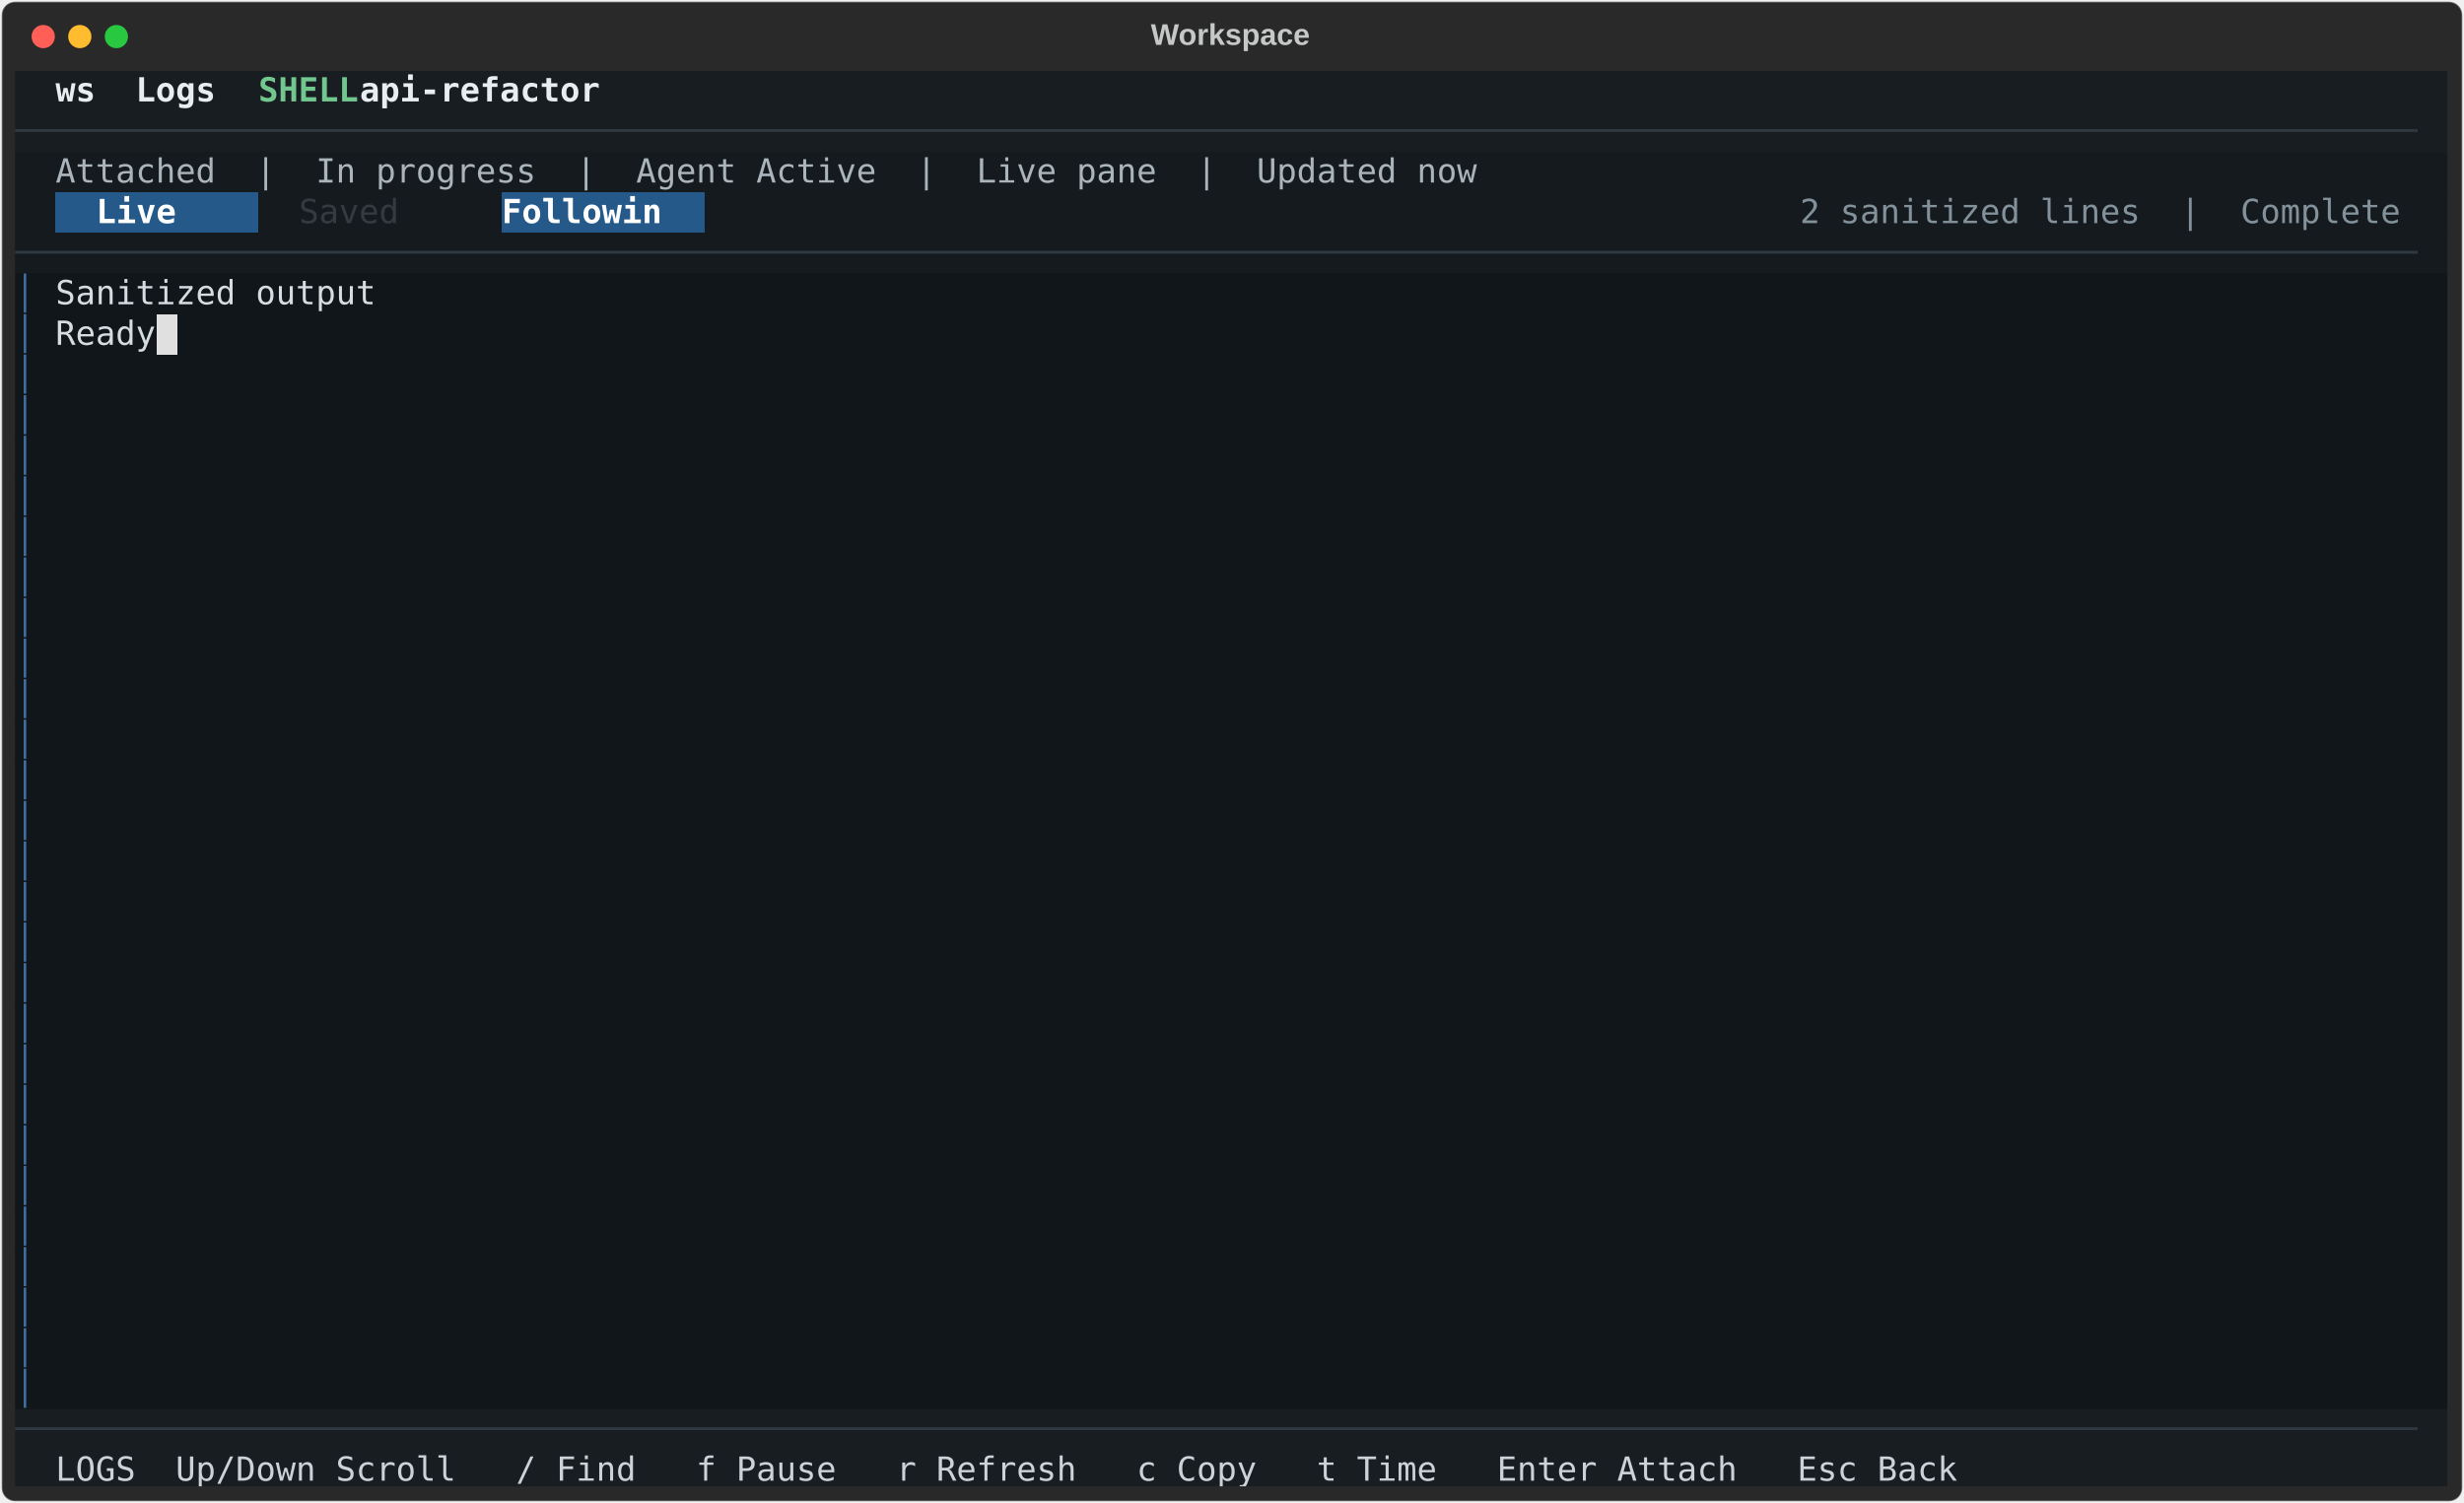
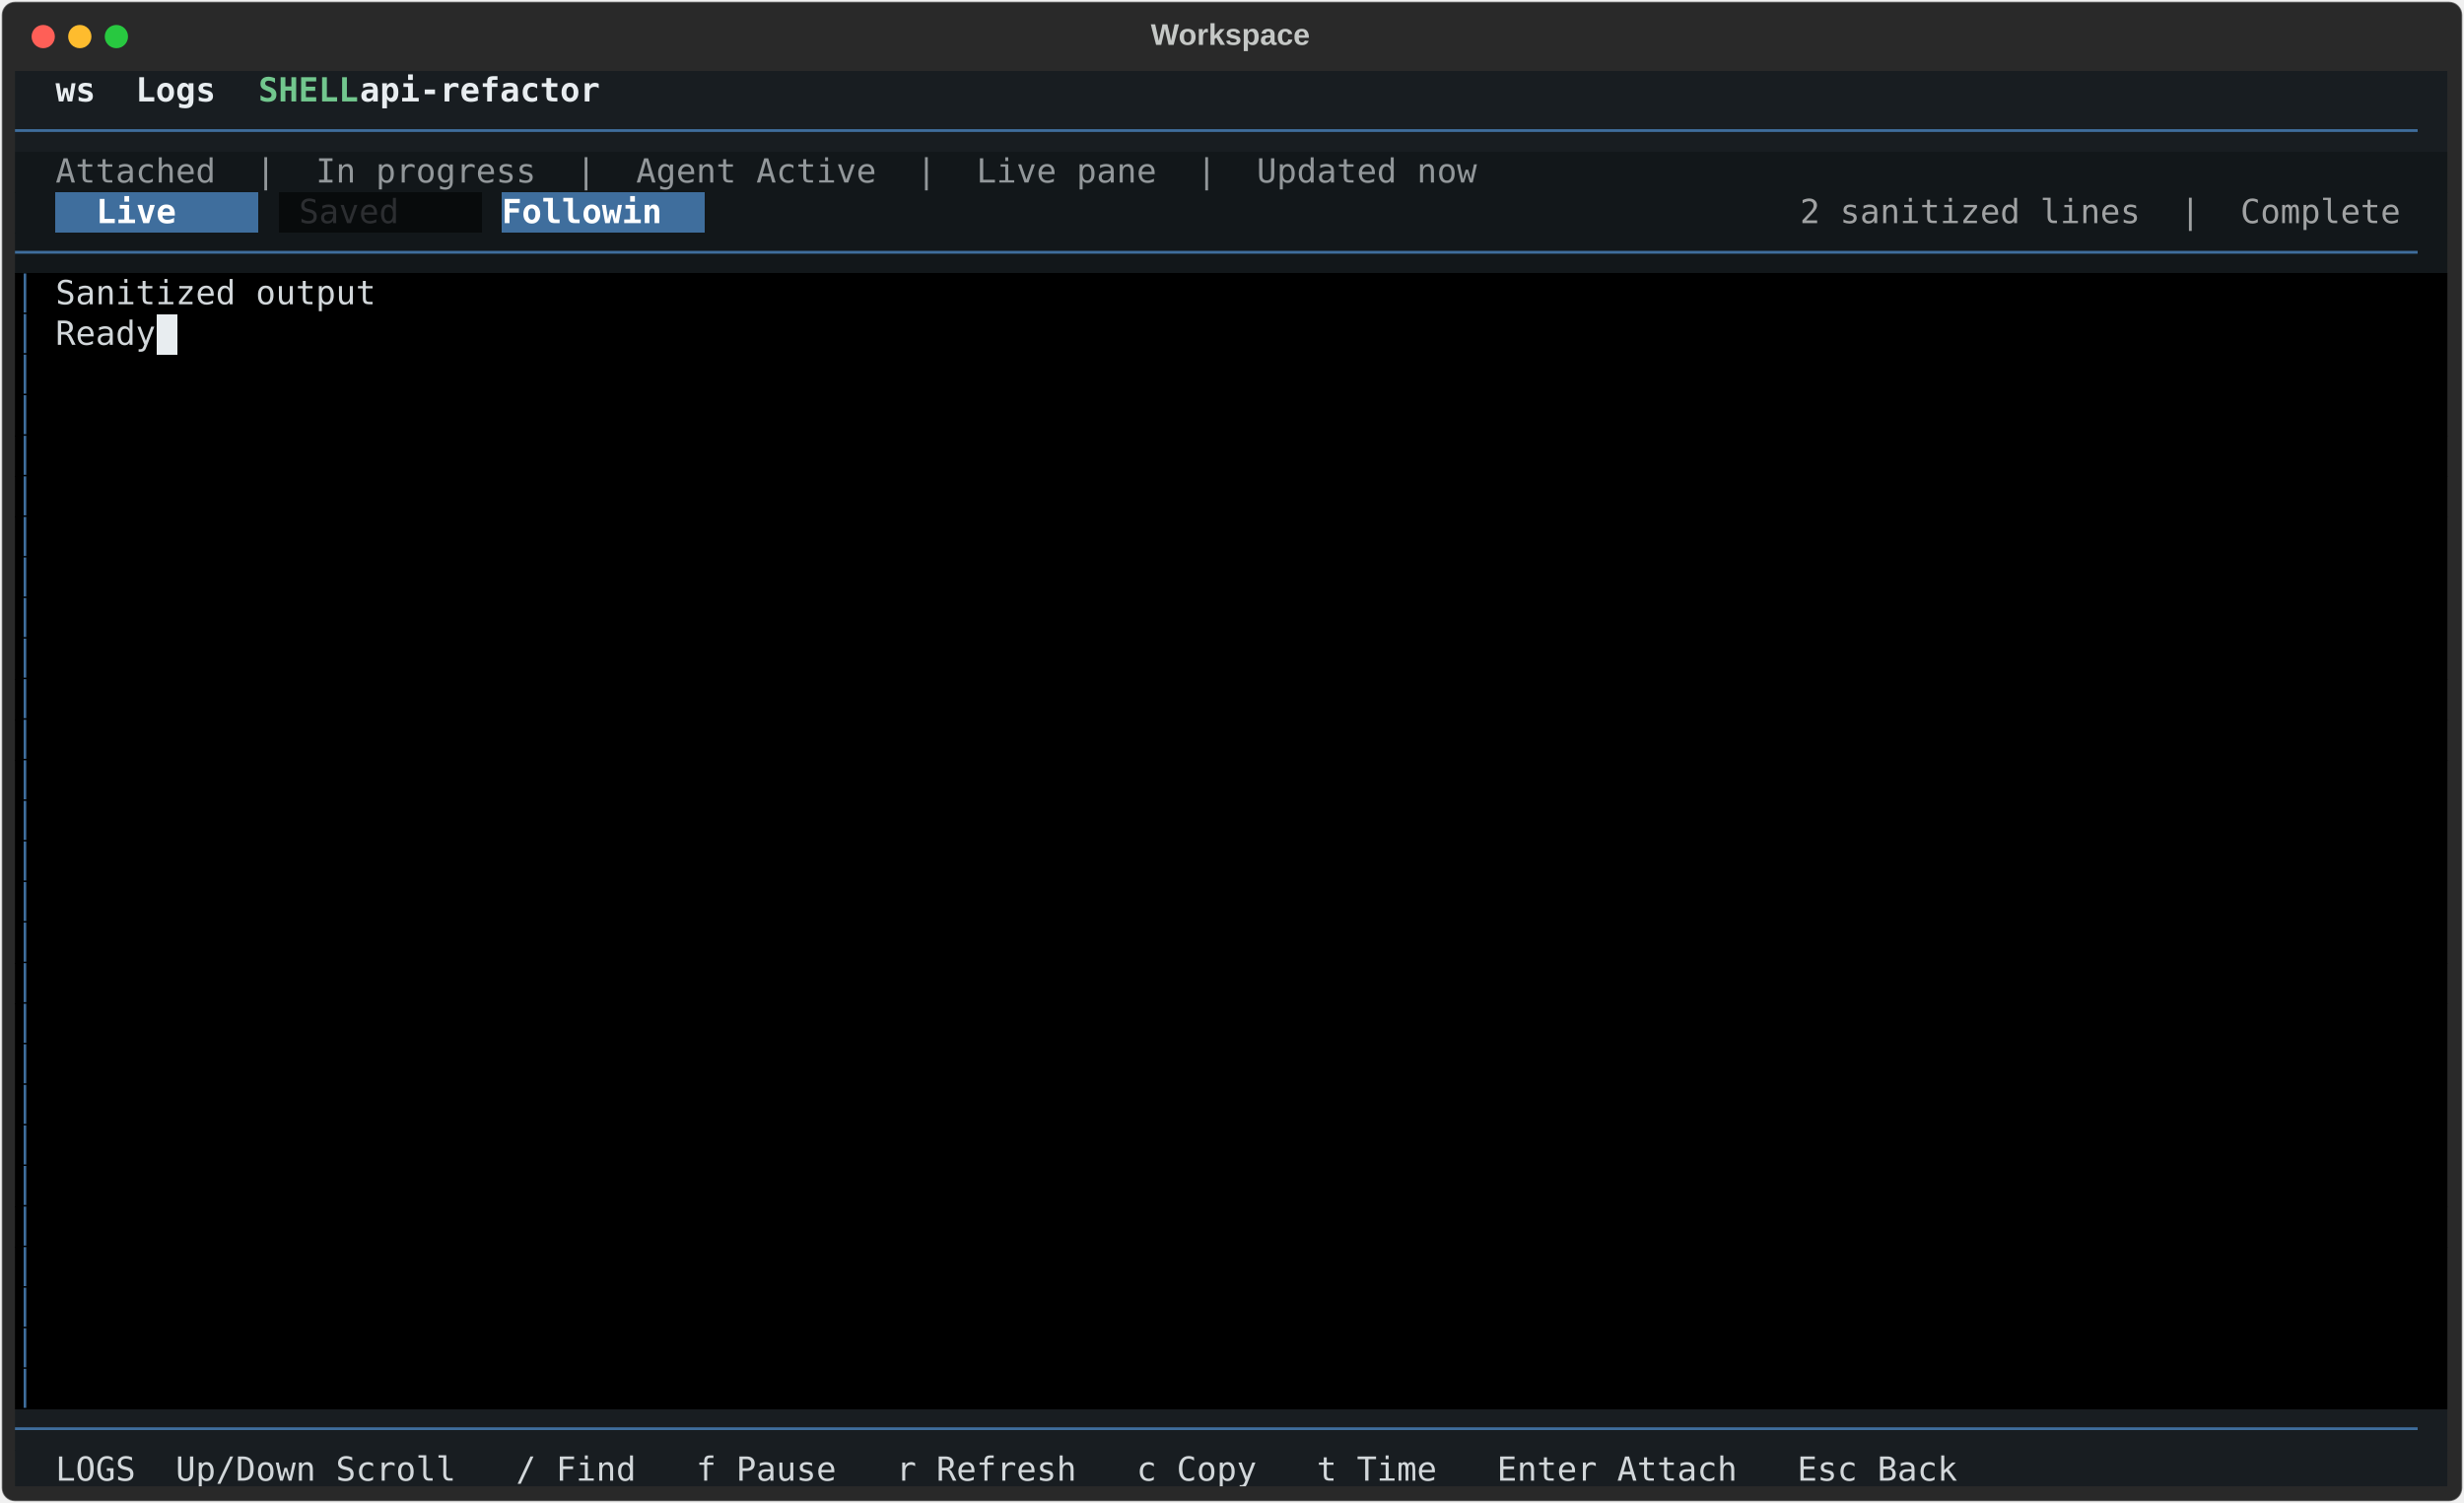
<svg xmlns="http://www.w3.org/2000/svg" class="rich-terminal" viewBox="0 0 1482 904.0">
  <style>

    @font-face {
        font-family: "Fira Code";
        src: local("FiraCode-Regular"),
                url("https://cdnjs.cloudflare.com/ajax/libs/firacode/6.2.0/woff2/FiraCode-Regular.woff2") format("woff2"),
                url("https://cdnjs.cloudflare.com/ajax/libs/firacode/6.2.0/woff/FiraCode-Regular.woff") format("woff");
        font-style: normal;
        font-weight: 400;
    }
    @font-face {
        font-family: "Fira Code";
        src: local("FiraCode-Bold"),
                url("https://cdnjs.cloudflare.com/ajax/libs/firacode/6.2.0/woff2/FiraCode-Bold.woff2") format("woff2"),
                url("https://cdnjs.cloudflare.com/ajax/libs/firacode/6.2.0/woff/FiraCode-Bold.woff") format("woff");
        font-style: bold;
        font-weight: 700;
    }

    .terminal-matrix {
        font-family: Fira Code, monospace;
        font-size: 20px;
        line-height: 24.4px;
        font-variant-east-asian: full-width;
    }

    .terminal-title {
        font-size: 18px;
        font-weight: bold;
        font-family: arial;
    }

    .terminal-r1 { fill: #c5c8c6 }
.terminal-r2 { fill: #e8edf0;font-weight: bold }
.terminal-r3 { fill: #72c78e;font-weight: bold }
.terminal-r4 { fill: #e8edf0 }
- .terminal-r5 { fill: #303941 }
- .terminal-r6 { fill: #aab5bb }
+ .terminal-r5 { fill: #3f6e9d }
+ .terminal-r6 { fill: #92979a }
.terminal-r7 { fill: #ffffff;font-weight: bold }
- .terminal-r8 { fill: #333b40 }
- .terminal-r9 { fill: #82919a }
- .terminal-r10 { fill: #3f6e9d }
- .terminal-r11 { fill: #d5dde1 }
- .terminal-r12 { fill: #121212 }
- .terminal-r13 { fill: #cbd3d8 }
+ .terminal-r8 { fill: #2c2e31 }
+ .terminal-r9 { fill: #a0a2a3 }
+ .terminal-r10 { fill: #d2d7da }
+ .terminal-r11 { fill: #101316 }
    </style>
  <defs>
    <clipPath id="terminal-clip-terminal">
      <rect x="0" y="0" width="1463.0" height="853.0" />
    </clipPath>
    <clipPath id="terminal-line-0">
      <rect x="0" y="1.5" width="1464" height="24.65" />
    </clipPath>
    <clipPath id="terminal-line-1">
      <rect x="0" y="25.9" width="1464" height="24.65" />
    </clipPath>
    <clipPath id="terminal-line-2">
      <rect x="0" y="50.3" width="1464" height="24.65" />
    </clipPath>
    <clipPath id="terminal-line-3">
      <rect x="0" y="74.7" width="1464" height="24.65" />
    </clipPath>
    <clipPath id="terminal-line-4">
      <rect x="0" y="99.1" width="1464" height="24.65" />
    </clipPath>
    <clipPath id="terminal-line-5">
      <rect x="0" y="123.5" width="1464" height="24.65" />
    </clipPath>
    <clipPath id="terminal-line-6">
      <rect x="0" y="147.9" width="1464" height="24.65" />
    </clipPath>
    <clipPath id="terminal-line-7">
      <rect x="0" y="172.3" width="1464" height="24.65" />
    </clipPath>
    <clipPath id="terminal-line-8">
      <rect x="0" y="196.7" width="1464" height="24.65" />
    </clipPath>
    <clipPath id="terminal-line-9">
      <rect x="0" y="221.1" width="1464" height="24.65" />
    </clipPath>
    <clipPath id="terminal-line-10">
      <rect x="0" y="245.5" width="1464" height="24.65" />
    </clipPath>
    <clipPath id="terminal-line-11">
      <rect x="0" y="269.9" width="1464" height="24.65" />
    </clipPath>
    <clipPath id="terminal-line-12">
      <rect x="0" y="294.3" width="1464" height="24.65" />
    </clipPath>
    <clipPath id="terminal-line-13">
      <rect x="0" y="318.7" width="1464" height="24.65" />
    </clipPath>
    <clipPath id="terminal-line-14">
      <rect x="0" y="343.1" width="1464" height="24.65" />
    </clipPath>
    <clipPath id="terminal-line-15">
      <rect x="0" y="367.5" width="1464" height="24.65" />
    </clipPath>
    <clipPath id="terminal-line-16">
      <rect x="0" y="391.9" width="1464" height="24.65" />
    </clipPath>
    <clipPath id="terminal-line-17">
      <rect x="0" y="416.3" width="1464" height="24.65" />
    </clipPath>
    <clipPath id="terminal-line-18">
      <rect x="0" y="440.7" width="1464" height="24.65" />
    </clipPath>
    <clipPath id="terminal-line-19">
      <rect x="0" y="465.1" width="1464" height="24.65" />
    </clipPath>
    <clipPath id="terminal-line-20">
      <rect x="0" y="489.5" width="1464" height="24.65" />
    </clipPath>
    <clipPath id="terminal-line-21">
      <rect x="0" y="513.9" width="1464" height="24.65" />
    </clipPath>
    <clipPath id="terminal-line-22">
      <rect x="0" y="538.3" width="1464" height="24.65" />
    </clipPath>
    <clipPath id="terminal-line-23">
      <rect x="0" y="562.7" width="1464" height="24.65" />
    </clipPath>
    <clipPath id="terminal-line-24">
      <rect x="0" y="587.1" width="1464" height="24.65" />
    </clipPath>
    <clipPath id="terminal-line-25">
      <rect x="0" y="611.5" width="1464" height="24.65" />
    </clipPath>
    <clipPath id="terminal-line-26">
      <rect x="0" y="635.9" width="1464" height="24.65" />
    </clipPath>
    <clipPath id="terminal-line-27">
      <rect x="0" y="660.3" width="1464" height="24.65" />
    </clipPath>
    <clipPath id="terminal-line-28">
      <rect x="0" y="684.7" width="1464" height="24.65" />
    </clipPath>
    <clipPath id="terminal-line-29">
      <rect x="0" y="709.1" width="1464" height="24.65" />
    </clipPath>
    <clipPath id="terminal-line-30">
      <rect x="0" y="733.5" width="1464" height="24.65" />
    </clipPath>
    <clipPath id="terminal-line-31">
      <rect x="0" y="757.9" width="1464" height="24.65" />
    </clipPath>
    <clipPath id="terminal-line-32">
      <rect x="0" y="782.3" width="1464" height="24.65" />
    </clipPath>
    <clipPath id="terminal-line-33">
      <rect x="0" y="806.7" width="1464" height="24.65" />
    </clipPath>
  </defs>
  <rect fill="#292929" stroke="rgba(255,255,255,0.35)" stroke-width="1" x="1" y="1" width="1480" height="902" rx="8" />
  <text class="terminal-title" fill="#c5c8c6" text-anchor="middle" x="740" y="27">Workspace</text>
  <g transform="translate(26,22)">
    <circle cx="0" cy="0" r="7" fill="#ff5f57" />
    <circle cx="22" cy="0" r="7" fill="#febc2e" />
    <circle cx="44" cy="0" r="7" fill="#28c840" />
  </g>
  <g transform="translate(9, 41)" clip-path="url(#terminal-clip-terminal)">
    <rect fill="#181d21" x="0" y="1.5" width="24.4" height="24.65" shape-rendering="crispEdges" />
    <rect fill="#181d21" x="24.4" y="1.5" width="122" height="24.65" shape-rendering="crispEdges" />
    <rect fill="#181d21" x="146.4" y="1.5" width="61" height="24.65" shape-rendering="crispEdges" />
    <rect fill="#181d21" x="207.4" y="1.5" width="170.8" height="24.65" shape-rendering="crispEdges" />
    <rect fill="#181d21" x="378.2" y="1.5" width="1061.4" height="24.65" shape-rendering="crispEdges" />
    <rect fill="#181d21" x="1439.6" y="1.5" width="24.4" height="24.65" shape-rendering="crispEdges" />
    <rect fill="#181d21" x="0" y="25.9" width="1464" height="24.65" shape-rendering="crispEdges" />
-     <rect fill="#151a1e" x="0" y="50.3" width="24.4" height="24.65" shape-rendering="crispEdges" />
-     <rect fill="#151a1e" x="24.4" y="50.3" width="866.2" height="24.65" shape-rendering="crispEdges" />
-     <rect fill="#151a1e" x="890.6" y="50.3" width="573.4" height="24.65" shape-rendering="crispEdges" />
-     <rect fill="#151a1e" x="0" y="74.7" width="24.4" height="24.65" shape-rendering="crispEdges" />
-     <rect fill="#24598a" x="24.4" y="74.7" width="24.4" height="24.65" shape-rendering="crispEdges" />
-     <rect fill="#24598a" x="48.8" y="74.7" width="73.2" height="24.65" shape-rendering="crispEdges" />
-     <rect fill="#24598a" x="122" y="74.7" width="24.4" height="24.65" shape-rendering="crispEdges" />
-     <rect fill="#151a1e" x="146.4" y="74.7" width="24.4" height="24.65" shape-rendering="crispEdges" />
-     <rect fill="#151a1e" x="170.8" y="74.7" width="85.4" height="24.65" shape-rendering="crispEdges" />
-     <rect fill="#151a1e" x="256.2" y="74.7" width="36.6" height="24.65" shape-rendering="crispEdges" />
-     <rect fill="#24598a" x="292.8" y="74.7" width="122" height="24.65" shape-rendering="crispEdges" />
-     <rect fill="#151a1e" x="414.8" y="74.7" width="658.8" height="24.65" shape-rendering="crispEdges" />
-     <rect fill="#151a1e" x="1073.6" y="74.7" width="366" height="24.65" shape-rendering="crispEdges" />
-     <rect fill="#151a1e" x="1439.6" y="74.7" width="24.4" height="24.65" shape-rendering="crispEdges" />
-     <rect fill="#151a1e" x="0" y="99.1" width="1464" height="24.65" shape-rendering="crispEdges" />
-     <rect fill="#11161a" x="0" y="123.5" width="12.2" height="24.65" shape-rendering="crispEdges" />
-     <rect fill="#11161a" x="12.2" y="123.5" width="12.2" height="24.65" shape-rendering="crispEdges" />
-     <rect fill="#11161a" x="24.4" y="123.5" width="1427.4" height="24.65" shape-rendering="crispEdges" />
-     <rect fill="#11161a" x="1451.8" y="123.5" width="12.2" height="24.65" shape-rendering="crispEdges" />
-     <rect fill="#11161a" x="0" y="147.9" width="12.2" height="24.65" shape-rendering="crispEdges" />
-     <rect fill="#11161a" x="12.2" y="147.9" width="12.2" height="24.65" shape-rendering="crispEdges" />
-     <rect fill="#11161a" x="24.4" y="147.9" width="61" height="24.65" shape-rendering="crispEdges" />
-     <rect fill="#e0e0e0" x="85.4" y="147.9" width="12.2" height="24.65" shape-rendering="crispEdges" />
-     <rect fill="#11161a" x="97.6" y="147.9" width="1354.2" height="24.65" shape-rendering="crispEdges" />
-     <rect fill="#11161a" x="1451.8" y="147.9" width="12.2" height="24.65" shape-rendering="crispEdges" />
-     <rect fill="#11161a" x="0" y="172.3" width="12.2" height="24.65" shape-rendering="crispEdges" />
-     <rect fill="#11161a" x="12.2" y="172.3" width="12.2" height="24.65" shape-rendering="crispEdges" />
-     <rect fill="#11161a" x="24.4" y="172.3" width="1427.4" height="24.65" shape-rendering="crispEdges" />
-     <rect fill="#11161a" x="1451.8" y="172.3" width="12.2" height="24.65" shape-rendering="crispEdges" />
-     <rect fill="#11161a" x="0" y="196.7" width="12.2" height="24.65" shape-rendering="crispEdges" />
-     <rect fill="#11161a" x="12.2" y="196.7" width="12.2" height="24.65" shape-rendering="crispEdges" />
-     <rect fill="#11161a" x="24.4" y="196.7" width="1427.4" height="24.65" shape-rendering="crispEdges" />
-     <rect fill="#11161a" x="1451.8" y="196.7" width="12.2" height="24.65" shape-rendering="crispEdges" />
-     <rect fill="#11161a" x="0" y="221.1" width="12.2" height="24.65" shape-rendering="crispEdges" />
-     <rect fill="#11161a" x="12.2" y="221.1" width="12.2" height="24.65" shape-rendering="crispEdges" />
-     <rect fill="#11161a" x="24.4" y="221.1" width="1427.4" height="24.65" shape-rendering="crispEdges" />
-     <rect fill="#11161a" x="1451.8" y="221.1" width="12.2" height="24.65" shape-rendering="crispEdges" />
-     <rect fill="#11161a" x="0" y="245.5" width="12.2" height="24.65" shape-rendering="crispEdges" />
-     <rect fill="#11161a" x="12.2" y="245.5" width="12.2" height="24.65" shape-rendering="crispEdges" />
-     <rect fill="#11161a" x="24.4" y="245.5" width="1427.4" height="24.65" shape-rendering="crispEdges" />
-     <rect fill="#11161a" x="1451.8" y="245.5" width="12.2" height="24.65" shape-rendering="crispEdges" />
-     <rect fill="#11161a" x="0" y="269.9" width="12.2" height="24.65" shape-rendering="crispEdges" />
-     <rect fill="#11161a" x="12.2" y="269.9" width="12.2" height="24.65" shape-rendering="crispEdges" />
-     <rect fill="#11161a" x="24.4" y="269.9" width="1427.4" height="24.65" shape-rendering="crispEdges" />
-     <rect fill="#11161a" x="1451.8" y="269.9" width="12.2" height="24.65" shape-rendering="crispEdges" />
-     <rect fill="#11161a" x="0" y="294.3" width="12.2" height="24.65" shape-rendering="crispEdges" />
-     <rect fill="#11161a" x="12.2" y="294.3" width="12.2" height="24.65" shape-rendering="crispEdges" />
-     <rect fill="#11161a" x="24.4" y="294.3" width="1427.4" height="24.65" shape-rendering="crispEdges" />
-     <rect fill="#11161a" x="1451.8" y="294.3" width="12.2" height="24.65" shape-rendering="crispEdges" />
-     <rect fill="#11161a" x="0" y="318.7" width="12.2" height="24.65" shape-rendering="crispEdges" />
-     <rect fill="#11161a" x="12.2" y="318.7" width="12.2" height="24.65" shape-rendering="crispEdges" />
-     <rect fill="#11161a" x="24.4" y="318.7" width="1427.4" height="24.65" shape-rendering="crispEdges" />
-     <rect fill="#11161a" x="1451.8" y="318.7" width="12.2" height="24.65" shape-rendering="crispEdges" />
-     <rect fill="#11161a" x="0" y="343.1" width="12.2" height="24.65" shape-rendering="crispEdges" />
-     <rect fill="#11161a" x="12.2" y="343.1" width="12.2" height="24.65" shape-rendering="crispEdges" />
-     <rect fill="#11161a" x="24.4" y="343.1" width="1427.4" height="24.65" shape-rendering="crispEdges" />
-     <rect fill="#11161a" x="1451.8" y="343.1" width="12.2" height="24.65" shape-rendering="crispEdges" />
-     <rect fill="#11161a" x="0" y="367.5" width="12.2" height="24.65" shape-rendering="crispEdges" />
-     <rect fill="#11161a" x="12.2" y="367.5" width="12.2" height="24.65" shape-rendering="crispEdges" />
-     <rect fill="#11161a" x="24.4" y="367.5" width="1427.4" height="24.65" shape-rendering="crispEdges" />
-     <rect fill="#11161a" x="1451.8" y="367.5" width="12.2" height="24.65" shape-rendering="crispEdges" />
-     <rect fill="#11161a" x="0" y="391.9" width="12.2" height="24.65" shape-rendering="crispEdges" />
-     <rect fill="#11161a" x="12.2" y="391.9" width="12.2" height="24.65" shape-rendering="crispEdges" />
-     <rect fill="#11161a" x="24.4" y="391.9" width="1427.4" height="24.65" shape-rendering="crispEdges" />
-     <rect fill="#11161a" x="1451.8" y="391.9" width="12.2" height="24.65" shape-rendering="crispEdges" />
-     <rect fill="#11161a" x="0" y="416.3" width="12.2" height="24.65" shape-rendering="crispEdges" />
-     <rect fill="#11161a" x="12.2" y="416.3" width="12.2" height="24.65" shape-rendering="crispEdges" />
-     <rect fill="#11161a" x="24.4" y="416.3" width="1427.4" height="24.65" shape-rendering="crispEdges" />
-     <rect fill="#11161a" x="1451.8" y="416.3" width="12.2" height="24.65" shape-rendering="crispEdges" />
-     <rect fill="#11161a" x="0" y="440.7" width="12.2" height="24.65" shape-rendering="crispEdges" />
-     <rect fill="#11161a" x="12.2" y="440.7" width="12.2" height="24.65" shape-rendering="crispEdges" />
-     <rect fill="#11161a" x="24.4" y="440.7" width="1427.4" height="24.65" shape-rendering="crispEdges" />
-     <rect fill="#11161a" x="1451.8" y="440.7" width="12.2" height="24.65" shape-rendering="crispEdges" />
-     <rect fill="#11161a" x="0" y="465.1" width="12.2" height="24.65" shape-rendering="crispEdges" />
-     <rect fill="#11161a" x="12.2" y="465.1" width="12.2" height="24.65" shape-rendering="crispEdges" />
-     <rect fill="#11161a" x="24.4" y="465.1" width="1427.4" height="24.65" shape-rendering="crispEdges" />
-     <rect fill="#11161a" x="1451.8" y="465.1" width="12.2" height="24.65" shape-rendering="crispEdges" />
-     <rect fill="#11161a" x="0" y="489.5" width="12.2" height="24.65" shape-rendering="crispEdges" />
-     <rect fill="#11161a" x="12.2" y="489.5" width="12.2" height="24.65" shape-rendering="crispEdges" />
-     <rect fill="#11161a" x="24.4" y="489.5" width="1427.4" height="24.65" shape-rendering="crispEdges" />
-     <rect fill="#11161a" x="1451.8" y="489.5" width="12.2" height="24.65" shape-rendering="crispEdges" />
-     <rect fill="#11161a" x="0" y="513.9" width="12.2" height="24.65" shape-rendering="crispEdges" />
-     <rect fill="#11161a" x="12.2" y="513.9" width="12.2" height="24.65" shape-rendering="crispEdges" />
-     <rect fill="#11161a" x="24.4" y="513.9" width="1427.4" height="24.65" shape-rendering="crispEdges" />
-     <rect fill="#11161a" x="1451.8" y="513.9" width="12.2" height="24.65" shape-rendering="crispEdges" />
-     <rect fill="#11161a" x="0" y="538.3" width="12.2" height="24.65" shape-rendering="crispEdges" />
-     <rect fill="#11161a" x="12.2" y="538.3" width="12.2" height="24.65" shape-rendering="crispEdges" />
-     <rect fill="#11161a" x="24.4" y="538.3" width="1427.4" height="24.65" shape-rendering="crispEdges" />
-     <rect fill="#11161a" x="1451.8" y="538.3" width="12.2" height="24.65" shape-rendering="crispEdges" />
-     <rect fill="#11161a" x="0" y="562.7" width="12.2" height="24.65" shape-rendering="crispEdges" />
-     <rect fill="#11161a" x="12.2" y="562.7" width="12.2" height="24.65" shape-rendering="crispEdges" />
-     <rect fill="#11161a" x="24.4" y="562.7" width="1427.4" height="24.65" shape-rendering="crispEdges" />
-     <rect fill="#11161a" x="1451.8" y="562.7" width="12.2" height="24.65" shape-rendering="crispEdges" />
-     <rect fill="#11161a" x="0" y="587.1" width="12.2" height="24.65" shape-rendering="crispEdges" />
-     <rect fill="#11161a" x="12.2" y="587.1" width="12.2" height="24.65" shape-rendering="crispEdges" />
-     <rect fill="#11161a" x="24.4" y="587.1" width="1427.4" height="24.65" shape-rendering="crispEdges" />
-     <rect fill="#11161a" x="1451.8" y="587.1" width="12.2" height="24.65" shape-rendering="crispEdges" />
-     <rect fill="#11161a" x="0" y="611.5" width="12.2" height="24.65" shape-rendering="crispEdges" />
-     <rect fill="#11161a" x="12.2" y="611.5" width="12.2" height="24.65" shape-rendering="crispEdges" />
-     <rect fill="#11161a" x="24.4" y="611.5" width="1427.4" height="24.65" shape-rendering="crispEdges" />
-     <rect fill="#11161a" x="1451.8" y="611.5" width="12.2" height="24.65" shape-rendering="crispEdges" />
-     <rect fill="#11161a" x="0" y="635.9" width="12.2" height="24.65" shape-rendering="crispEdges" />
-     <rect fill="#11161a" x="12.2" y="635.9" width="12.2" height="24.65" shape-rendering="crispEdges" />
-     <rect fill="#11161a" x="24.4" y="635.9" width="1427.4" height="24.65" shape-rendering="crispEdges" />
-     <rect fill="#11161a" x="1451.8" y="635.9" width="12.2" height="24.65" shape-rendering="crispEdges" />
-     <rect fill="#11161a" x="0" y="660.3" width="12.2" height="24.65" shape-rendering="crispEdges" />
-     <rect fill="#11161a" x="12.2" y="660.3" width="12.2" height="24.65" shape-rendering="crispEdges" />
-     <rect fill="#11161a" x="24.4" y="660.3" width="1427.4" height="24.65" shape-rendering="crispEdges" />
-     <rect fill="#11161a" x="1451.8" y="660.3" width="12.2" height="24.65" shape-rendering="crispEdges" />
-     <rect fill="#11161a" x="0" y="684.7" width="12.2" height="24.65" shape-rendering="crispEdges" />
-     <rect fill="#11161a" x="12.2" y="684.7" width="12.2" height="24.65" shape-rendering="crispEdges" />
-     <rect fill="#11161a" x="24.4" y="684.7" width="1427.4" height="24.65" shape-rendering="crispEdges" />
-     <rect fill="#11161a" x="1451.8" y="684.7" width="12.2" height="24.65" shape-rendering="crispEdges" />
-     <rect fill="#11161a" x="0" y="709.1" width="12.2" height="24.65" shape-rendering="crispEdges" />
-     <rect fill="#11161a" x="12.2" y="709.1" width="12.2" height="24.65" shape-rendering="crispEdges" />
-     <rect fill="#11161a" x="24.4" y="709.1" width="1427.4" height="24.65" shape-rendering="crispEdges" />
-     <rect fill="#11161a" x="1451.8" y="709.1" width="12.2" height="24.65" shape-rendering="crispEdges" />
-     <rect fill="#11161a" x="0" y="733.5" width="12.2" height="24.65" shape-rendering="crispEdges" />
-     <rect fill="#11161a" x="12.2" y="733.5" width="12.2" height="24.65" shape-rendering="crispEdges" />
-     <rect fill="#11161a" x="24.4" y="733.5" width="1427.4" height="24.65" shape-rendering="crispEdges" />
-     <rect fill="#11161a" x="1451.8" y="733.5" width="12.2" height="24.65" shape-rendering="crispEdges" />
-     <rect fill="#11161a" x="0" y="757.9" width="12.2" height="24.65" shape-rendering="crispEdges" />
-     <rect fill="#11161a" x="12.2" y="757.9" width="12.2" height="24.65" shape-rendering="crispEdges" />
-     <rect fill="#11161a" x="24.4" y="757.9" width="1427.4" height="24.65" shape-rendering="crispEdges" />
-     <rect fill="#11161a" x="1451.8" y="757.9" width="12.2" height="24.65" shape-rendering="crispEdges" />
-     <rect fill="#11161a" x="0" y="782.3" width="12.2" height="24.65" shape-rendering="crispEdges" />
-     <rect fill="#11161a" x="12.2" y="782.3" width="12.2" height="24.65" shape-rendering="crispEdges" />
-     <rect fill="#11161a" x="24.4" y="782.3" width="1427.4" height="24.65" shape-rendering="crispEdges" />
-     <rect fill="#11161a" x="1451.8" y="782.3" width="12.2" height="24.65" shape-rendering="crispEdges" />
+     <rect fill="#12171a" x="0" y="50.3" width="24.4" height="24.65" shape-rendering="crispEdges" />
+     <rect fill="#12171a" x="24.4" y="50.3" width="866.2" height="24.65" shape-rendering="crispEdges" />
+     <rect fill="#12171a" x="890.6" y="50.3" width="573.4" height="24.65" shape-rendering="crispEdges" />
+     <rect fill="#12171a" x="0" y="74.7" width="24.4" height="24.65" shape-rendering="crispEdges" />
+     <rect fill="#3f6e9d" x="24.4" y="74.7" width="24.4" height="24.65" shape-rendering="crispEdges" />
+     <rect fill="#3f6e9d" x="48.8" y="74.7" width="73.2" height="24.65" shape-rendering="crispEdges" />
+     <rect fill="#3f6e9d" x="122" y="74.7" width="24.4" height="24.65" shape-rendering="crispEdges" />
+     <rect fill="#12171a" x="146.4" y="74.7" width="12.2" height="24.65" shape-rendering="crispEdges" />
+     <rect fill="#080b0c" x="158.6" y="74.7" width="12.2" height="24.65" shape-rendering="crispEdges" />
+     <rect fill="#080b0c" x="170.8" y="74.7" width="85.4" height="24.65" shape-rendering="crispEdges" />
+     <rect fill="#080b0c" x="256.2" y="74.7" width="24.4" height="24.65" shape-rendering="crispEdges" />
+     <rect fill="#12171a" x="280.6" y="74.7" width="12.2" height="24.65" shape-rendering="crispEdges" />
+     <rect fill="#3f6e9d" x="292.8" y="74.7" width="122" height="24.65" shape-rendering="crispEdges" />
+     <rect fill="#12171a" x="414.8" y="74.7" width="658.8" height="24.65" shape-rendering="crispEdges" />
+     <rect fill="#12171a" x="1073.6" y="74.7" width="366" height="24.65" shape-rendering="crispEdges" />
+     <rect fill="#12171a" x="1439.6" y="74.7" width="24.4" height="24.65" shape-rendering="crispEdges" />
+     <rect fill="#12171a" x="0" y="99.1" width="1464" height="24.65" shape-rendering="crispEdges" />
+     <rect fill="#000000" x="0" y="123.5" width="12.2" height="24.65" shape-rendering="crispEdges" />
+     <rect fill="#000000" x="12.2" y="123.5" width="12.2" height="24.65" shape-rendering="crispEdges" />
+     <rect fill="#000000" x="24.4" y="123.5" width="1427.4" height="24.65" shape-rendering="crispEdges" />
+     <rect fill="#000000" x="1451.8" y="123.5" width="12.2" height="24.65" shape-rendering="crispEdges" />
+     <rect fill="#000000" x="0" y="147.9" width="12.2" height="24.65" shape-rendering="crispEdges" />
+     <rect fill="#000000" x="12.2" y="147.9" width="12.2" height="24.65" shape-rendering="crispEdges" />
+     <rect fill="#000000" x="24.4" y="147.9" width="61" height="24.65" shape-rendering="crispEdges" />
+     <rect fill="#e8edf0" x="85.4" y="147.9" width="12.2" height="24.65" shape-rendering="crispEdges" />
+     <rect fill="#000000" x="97.6" y="147.9" width="1354.2" height="24.65" shape-rendering="crispEdges" />
+     <rect fill="#000000" x="1451.8" y="147.9" width="12.2" height="24.65" shape-rendering="crispEdges" />
+     <rect fill="#000000" x="0" y="172.3" width="12.2" height="24.65" shape-rendering="crispEdges" />
+     <rect fill="#000000" x="12.2" y="172.3" width="12.2" height="24.65" shape-rendering="crispEdges" />
+     <rect fill="#000000" x="24.4" y="172.3" width="1427.4" height="24.65" shape-rendering="crispEdges" />
+     <rect fill="#000000" x="1451.8" y="172.3" width="12.2" height="24.65" shape-rendering="crispEdges" />
+     <rect fill="#000000" x="0" y="196.7" width="12.2" height="24.65" shape-rendering="crispEdges" />
+     <rect fill="#000000" x="12.2" y="196.7" width="12.2" height="24.65" shape-rendering="crispEdges" />
+     <rect fill="#000000" x="24.4" y="196.7" width="1427.4" height="24.65" shape-rendering="crispEdges" />
+     <rect fill="#000000" x="1451.8" y="196.7" width="12.2" height="24.65" shape-rendering="crispEdges" />
+     <rect fill="#000000" x="0" y="221.1" width="12.2" height="24.65" shape-rendering="crispEdges" />
+     <rect fill="#000000" x="12.2" y="221.1" width="12.2" height="24.65" shape-rendering="crispEdges" />
+     <rect fill="#000000" x="24.4" y="221.1" width="1427.4" height="24.65" shape-rendering="crispEdges" />
+     <rect fill="#000000" x="1451.8" y="221.1" width="12.2" height="24.65" shape-rendering="crispEdges" />
+     <rect fill="#000000" x="0" y="245.5" width="12.2" height="24.65" shape-rendering="crispEdges" />
+     <rect fill="#000000" x="12.2" y="245.5" width="12.2" height="24.65" shape-rendering="crispEdges" />
+     <rect fill="#000000" x="24.4" y="245.5" width="1427.4" height="24.65" shape-rendering="crispEdges" />
+     <rect fill="#000000" x="1451.8" y="245.5" width="12.2" height="24.65" shape-rendering="crispEdges" />
+     <rect fill="#000000" x="0" y="269.9" width="12.2" height="24.65" shape-rendering="crispEdges" />
+     <rect fill="#000000" x="12.2" y="269.9" width="12.2" height="24.65" shape-rendering="crispEdges" />
+     <rect fill="#000000" x="24.4" y="269.9" width="1427.4" height="24.65" shape-rendering="crispEdges" />
+     <rect fill="#000000" x="1451.8" y="269.9" width="12.2" height="24.65" shape-rendering="crispEdges" />
+     <rect fill="#000000" x="0" y="294.3" width="12.2" height="24.65" shape-rendering="crispEdges" />
+     <rect fill="#000000" x="12.2" y="294.3" width="12.2" height="24.65" shape-rendering="crispEdges" />
+     <rect fill="#000000" x="24.4" y="294.3" width="1427.4" height="24.65" shape-rendering="crispEdges" />
+     <rect fill="#000000" x="1451.8" y="294.3" width="12.2" height="24.65" shape-rendering="crispEdges" />
+     <rect fill="#000000" x="0" y="318.7" width="12.2" height="24.65" shape-rendering="crispEdges" />
+     <rect fill="#000000" x="12.2" y="318.7" width="12.2" height="24.65" shape-rendering="crispEdges" />
+     <rect fill="#000000" x="24.4" y="318.7" width="1427.4" height="24.65" shape-rendering="crispEdges" />
+     <rect fill="#000000" x="1451.8" y="318.7" width="12.2" height="24.65" shape-rendering="crispEdges" />
+     <rect fill="#000000" x="0" y="343.1" width="12.2" height="24.65" shape-rendering="crispEdges" />
+     <rect fill="#000000" x="12.2" y="343.1" width="12.2" height="24.65" shape-rendering="crispEdges" />
+     <rect fill="#000000" x="24.4" y="343.1" width="1427.4" height="24.65" shape-rendering="crispEdges" />
+     <rect fill="#000000" x="1451.8" y="343.1" width="12.2" height="24.65" shape-rendering="crispEdges" />
+     <rect fill="#000000" x="0" y="367.5" width="12.2" height="24.65" shape-rendering="crispEdges" />
+     <rect fill="#000000" x="12.2" y="367.5" width="12.2" height="24.65" shape-rendering="crispEdges" />
+     <rect fill="#000000" x="24.4" y="367.5" width="1427.4" height="24.65" shape-rendering="crispEdges" />
+     <rect fill="#000000" x="1451.8" y="367.5" width="12.2" height="24.65" shape-rendering="crispEdges" />
+     <rect fill="#000000" x="0" y="391.9" width="12.2" height="24.65" shape-rendering="crispEdges" />
+     <rect fill="#000000" x="12.2" y="391.9" width="12.2" height="24.65" shape-rendering="crispEdges" />
+     <rect fill="#000000" x="24.4" y="391.9" width="1427.4" height="24.65" shape-rendering="crispEdges" />
+     <rect fill="#000000" x="1451.8" y="391.9" width="12.2" height="24.65" shape-rendering="crispEdges" />
+     <rect fill="#000000" x="0" y="416.3" width="12.2" height="24.65" shape-rendering="crispEdges" />
+     <rect fill="#000000" x="12.2" y="416.3" width="12.2" height="24.65" shape-rendering="crispEdges" />
+     <rect fill="#000000" x="24.4" y="416.3" width="1427.4" height="24.65" shape-rendering="crispEdges" />
+     <rect fill="#000000" x="1451.8" y="416.3" width="12.2" height="24.65" shape-rendering="crispEdges" />
+     <rect fill="#000000" x="0" y="440.7" width="12.2" height="24.65" shape-rendering="crispEdges" />
+     <rect fill="#000000" x="12.2" y="440.7" width="12.2" height="24.65" shape-rendering="crispEdges" />
+     <rect fill="#000000" x="24.4" y="440.7" width="1427.4" height="24.65" shape-rendering="crispEdges" />
+     <rect fill="#000000" x="1451.8" y="440.7" width="12.2" height="24.65" shape-rendering="crispEdges" />
+     <rect fill="#000000" x="0" y="465.1" width="12.2" height="24.65" shape-rendering="crispEdges" />
+     <rect fill="#000000" x="12.2" y="465.1" width="12.2" height="24.65" shape-rendering="crispEdges" />
+     <rect fill="#000000" x="24.4" y="465.1" width="1427.4" height="24.65" shape-rendering="crispEdges" />
+     <rect fill="#000000" x="1451.8" y="465.1" width="12.2" height="24.65" shape-rendering="crispEdges" />
+     <rect fill="#000000" x="0" y="489.5" width="12.2" height="24.65" shape-rendering="crispEdges" />
+     <rect fill="#000000" x="12.2" y="489.5" width="12.2" height="24.65" shape-rendering="crispEdges" />
+     <rect fill="#000000" x="24.4" y="489.5" width="1427.4" height="24.65" shape-rendering="crispEdges" />
+     <rect fill="#000000" x="1451.8" y="489.5" width="12.2" height="24.65" shape-rendering="crispEdges" />
+     <rect fill="#000000" x="0" y="513.9" width="12.2" height="24.65" shape-rendering="crispEdges" />
+     <rect fill="#000000" x="12.2" y="513.9" width="12.2" height="24.65" shape-rendering="crispEdges" />
+     <rect fill="#000000" x="24.4" y="513.9" width="1427.4" height="24.65" shape-rendering="crispEdges" />
+     <rect fill="#000000" x="1451.8" y="513.9" width="12.2" height="24.65" shape-rendering="crispEdges" />
+     <rect fill="#000000" x="0" y="538.3" width="12.2" height="24.65" shape-rendering="crispEdges" />
+     <rect fill="#000000" x="12.2" y="538.3" width="12.2" height="24.65" shape-rendering="crispEdges" />
+     <rect fill="#000000" x="24.4" y="538.3" width="1427.4" height="24.65" shape-rendering="crispEdges" />
+     <rect fill="#000000" x="1451.8" y="538.3" width="12.2" height="24.65" shape-rendering="crispEdges" />
+     <rect fill="#000000" x="0" y="562.7" width="12.2" height="24.65" shape-rendering="crispEdges" />
+     <rect fill="#000000" x="12.2" y="562.7" width="12.2" height="24.65" shape-rendering="crispEdges" />
+     <rect fill="#000000" x="24.4" y="562.7" width="1427.4" height="24.65" shape-rendering="crispEdges" />
+     <rect fill="#000000" x="1451.8" y="562.7" width="12.2" height="24.65" shape-rendering="crispEdges" />
+     <rect fill="#000000" x="0" y="587.1" width="12.2" height="24.65" shape-rendering="crispEdges" />
+     <rect fill="#000000" x="12.2" y="587.1" width="12.2" height="24.65" shape-rendering="crispEdges" />
+     <rect fill="#000000" x="24.4" y="587.1" width="1427.4" height="24.65" shape-rendering="crispEdges" />
+     <rect fill="#000000" x="1451.8" y="587.1" width="12.2" height="24.65" shape-rendering="crispEdges" />
+     <rect fill="#000000" x="0" y="611.5" width="12.2" height="24.65" shape-rendering="crispEdges" />
+     <rect fill="#000000" x="12.2" y="611.5" width="12.2" height="24.65" shape-rendering="crispEdges" />
+     <rect fill="#000000" x="24.4" y="611.5" width="1427.4" height="24.65" shape-rendering="crispEdges" />
+     <rect fill="#000000" x="1451.8" y="611.5" width="12.2" height="24.65" shape-rendering="crispEdges" />
+     <rect fill="#000000" x="0" y="635.9" width="12.2" height="24.65" shape-rendering="crispEdges" />
+     <rect fill="#000000" x="12.2" y="635.9" width="12.2" height="24.65" shape-rendering="crispEdges" />
+     <rect fill="#000000" x="24.4" y="635.9" width="1427.4" height="24.65" shape-rendering="crispEdges" />
+     <rect fill="#000000" x="1451.8" y="635.9" width="12.2" height="24.65" shape-rendering="crispEdges" />
+     <rect fill="#000000" x="0" y="660.3" width="12.2" height="24.65" shape-rendering="crispEdges" />
+     <rect fill="#000000" x="12.2" y="660.3" width="12.2" height="24.65" shape-rendering="crispEdges" />
+     <rect fill="#000000" x="24.4" y="660.3" width="1427.4" height="24.65" shape-rendering="crispEdges" />
+     <rect fill="#000000" x="1451.8" y="660.3" width="12.2" height="24.65" shape-rendering="crispEdges" />
+     <rect fill="#000000" x="0" y="684.7" width="12.2" height="24.65" shape-rendering="crispEdges" />
+     <rect fill="#000000" x="12.2" y="684.7" width="12.2" height="24.65" shape-rendering="crispEdges" />
+     <rect fill="#000000" x="24.4" y="684.7" width="1427.4" height="24.65" shape-rendering="crispEdges" />
+     <rect fill="#000000" x="1451.8" y="684.7" width="12.2" height="24.65" shape-rendering="crispEdges" />
+     <rect fill="#000000" x="0" y="709.1" width="12.2" height="24.65" shape-rendering="crispEdges" />
+     <rect fill="#000000" x="12.2" y="709.1" width="12.2" height="24.65" shape-rendering="crispEdges" />
+     <rect fill="#000000" x="24.4" y="709.1" width="1427.4" height="24.65" shape-rendering="crispEdges" />
+     <rect fill="#000000" x="1451.8" y="709.1" width="12.2" height="24.65" shape-rendering="crispEdges" />
+     <rect fill="#000000" x="0" y="733.5" width="12.2" height="24.65" shape-rendering="crispEdges" />
+     <rect fill="#000000" x="12.2" y="733.5" width="12.2" height="24.65" shape-rendering="crispEdges" />
+     <rect fill="#000000" x="24.4" y="733.5" width="1427.4" height="24.65" shape-rendering="crispEdges" />
+     <rect fill="#000000" x="1451.8" y="733.5" width="12.2" height="24.65" shape-rendering="crispEdges" />
+     <rect fill="#000000" x="0" y="757.9" width="12.2" height="24.65" shape-rendering="crispEdges" />
+     <rect fill="#000000" x="12.2" y="757.9" width="12.2" height="24.65" shape-rendering="crispEdges" />
+     <rect fill="#000000" x="24.4" y="757.9" width="1427.4" height="24.65" shape-rendering="crispEdges" />
+     <rect fill="#000000" x="1451.8" y="757.9" width="12.2" height="24.65" shape-rendering="crispEdges" />
+     <rect fill="#000000" x="0" y="782.3" width="12.2" height="24.65" shape-rendering="crispEdges" />
+     <rect fill="#000000" x="12.2" y="782.3" width="12.2" height="24.65" shape-rendering="crispEdges" />
+     <rect fill="#000000" x="24.4" y="782.3" width="1427.4" height="24.65" shape-rendering="crispEdges" />
+     <rect fill="#000000" x="1451.8" y="782.3" width="12.2" height="24.65" shape-rendering="crispEdges" />
    <rect fill="#181d21" x="0" y="806.7" width="1464" height="24.65" shape-rendering="crispEdges" />
    <rect fill="#181d21" x="0" y="831.1" width="24.4" height="24.65" shape-rendering="crispEdges" />
    <rect fill="#181d21" x="24.4" y="831.1" width="1159" height="24.65" shape-rendering="crispEdges" />
    <rect fill="#181d21" x="1183.4" y="831.1" width="280.6" height="24.65" shape-rendering="crispEdges" />
    <g class="terminal-matrix">
      <text class="terminal-r2" x="24.4" y="20" textLength="122" clip-path="url(#terminal-line-0)">ws  Logs  </text>
      <text class="terminal-r3" x="146.4" y="20" textLength="61" clip-path="url(#terminal-line-0)">SHELL</text>
      <text class="terminal-r2" x="207.4" y="20" textLength="170.8" clip-path="url(#terminal-line-0)">  api-refactor</text>
      <text class="terminal-r1" x="1464" y="20" textLength="12.2" clip-path="url(#terminal-line-0)">
</text>
      <text class="terminal-r5" x="0" y="44.4" textLength="1464" clip-path="url(#terminal-line-1)">────────────────────────────────────────────────────────────────────────────────────────────────────────────────────────</text>
      <text class="terminal-r1" x="1464" y="44.4" textLength="12.2" clip-path="url(#terminal-line-1)">
</text>
      <text class="terminal-r6" x="24.4" y="68.8" textLength="866.2" clip-path="url(#terminal-line-2)">Attached  |  In progress  |  Agent Active  |  Live pane  |  Updated now</text>
      <text class="terminal-r1" x="1464" y="68.8" textLength="12.2" clip-path="url(#terminal-line-2)">
</text>
      <text class="terminal-r7" x="48.8" y="93.2" textLength="73.2" clip-path="url(#terminal-line-3)"> Live </text>
      <text class="terminal-r8" x="170.8" y="93.2" textLength="85.4" clip-path="url(#terminal-line-3)"> Saved </text>
      <text class="terminal-r7" x="292.8" y="93.2" textLength="122" clip-path="url(#terminal-line-3)"> Followin </text>
      <text class="terminal-r9" x="1073.6" y="93.2" textLength="366" clip-path="url(#terminal-line-3)">2 sanitized lines  |  Complete</text>
      <text class="terminal-r1" x="1464" y="93.2" textLength="12.2" clip-path="url(#terminal-line-3)">
</text>
      <text class="terminal-r5" x="0" y="117.6" textLength="1464" clip-path="url(#terminal-line-4)">────────────────────────────────────────────────────────────────────────────────────────────────────────────────────────</text>
      <text class="terminal-r1" x="1464" y="117.6" textLength="12.2" clip-path="url(#terminal-line-4)">
</text>
-       <text class="terminal-r10" x="0" y="142" textLength="12.2" clip-path="url(#terminal-line-5)">│</text>
-       <text class="terminal-r11" x="24.4" y="142" textLength="1427.4" clip-path="url(#terminal-line-5)">Sanitized output                                                                                                     </text>
+       <text class="terminal-r5" x="0" y="142" textLength="12.2" clip-path="url(#terminal-line-5)">│</text>
+       <text class="terminal-r10" x="24.4" y="142" textLength="1427.4" clip-path="url(#terminal-line-5)">Sanitized output                                                                                                     </text>
      <text class="terminal-r1" x="1464" y="142" textLength="12.2" clip-path="url(#terminal-line-5)">
</text>
-       <text class="terminal-r10" x="0" y="166.4" textLength="12.2" clip-path="url(#terminal-line-6)">│</text>
-       <text class="terminal-r11" x="24.4" y="166.4" textLength="61" clip-path="url(#terminal-line-6)">Ready</text>
+       <text class="terminal-r5" x="0" y="166.4" textLength="12.2" clip-path="url(#terminal-line-6)">│</text>
+       <text class="terminal-r10" x="24.4" y="166.4" textLength="61" clip-path="url(#terminal-line-6)">Ready</text>
      <text class="terminal-r1" x="1464" y="166.4" textLength="12.2" clip-path="url(#terminal-line-6)">
</text>
-       <text class="terminal-r10" x="0" y="190.8" textLength="12.2" clip-path="url(#terminal-line-7)">│</text>
+       <text class="terminal-r5" x="0" y="190.8" textLength="12.2" clip-path="url(#terminal-line-7)">│</text>
      <text class="terminal-r1" x="1464" y="190.8" textLength="12.2" clip-path="url(#terminal-line-7)">
</text>
-       <text class="terminal-r10" x="0" y="215.2" textLength="12.2" clip-path="url(#terminal-line-8)">│</text>
+       <text class="terminal-r5" x="0" y="215.2" textLength="12.2" clip-path="url(#terminal-line-8)">│</text>
      <text class="terminal-r1" x="1464" y="215.2" textLength="12.2" clip-path="url(#terminal-line-8)">
</text>
-       <text class="terminal-r10" x="0" y="239.6" textLength="12.2" clip-path="url(#terminal-line-9)">│</text>
+       <text class="terminal-r5" x="0" y="239.6" textLength="12.2" clip-path="url(#terminal-line-9)">│</text>
      <text class="terminal-r1" x="1464" y="239.6" textLength="12.2" clip-path="url(#terminal-line-9)">
</text>
-       <text class="terminal-r10" x="0" y="264" textLength="12.2" clip-path="url(#terminal-line-10)">│</text>
+       <text class="terminal-r5" x="0" y="264" textLength="12.2" clip-path="url(#terminal-line-10)">│</text>
      <text class="terminal-r1" x="1464" y="264" textLength="12.2" clip-path="url(#terminal-line-10)">
</text>
-       <text class="terminal-r10" x="0" y="288.4" textLength="12.2" clip-path="url(#terminal-line-11)">│</text>
+       <text class="terminal-r5" x="0" y="288.4" textLength="12.2" clip-path="url(#terminal-line-11)">│</text>
      <text class="terminal-r1" x="1464" y="288.4" textLength="12.2" clip-path="url(#terminal-line-11)">
</text>
-       <text class="terminal-r10" x="0" y="312.8" textLength="12.2" clip-path="url(#terminal-line-12)">│</text>
+       <text class="terminal-r5" x="0" y="312.8" textLength="12.2" clip-path="url(#terminal-line-12)">│</text>
      <text class="terminal-r1" x="1464" y="312.8" textLength="12.2" clip-path="url(#terminal-line-12)">
</text>
-       <text class="terminal-r10" x="0" y="337.2" textLength="12.2" clip-path="url(#terminal-line-13)">│</text>
+       <text class="terminal-r5" x="0" y="337.2" textLength="12.2" clip-path="url(#terminal-line-13)">│</text>
      <text class="terminal-r1" x="1464" y="337.2" textLength="12.2" clip-path="url(#terminal-line-13)">
</text>
-       <text class="terminal-r10" x="0" y="361.6" textLength="12.2" clip-path="url(#terminal-line-14)">│</text>
+       <text class="terminal-r5" x="0" y="361.6" textLength="12.2" clip-path="url(#terminal-line-14)">│</text>
      <text class="terminal-r1" x="1464" y="361.6" textLength="12.2" clip-path="url(#terminal-line-14)">
</text>
-       <text class="terminal-r10" x="0" y="386" textLength="12.2" clip-path="url(#terminal-line-15)">│</text>
+       <text class="terminal-r5" x="0" y="386" textLength="12.2" clip-path="url(#terminal-line-15)">│</text>
      <text class="terminal-r1" x="1464" y="386" textLength="12.2" clip-path="url(#terminal-line-15)">
</text>
-       <text class="terminal-r10" x="0" y="410.4" textLength="12.2" clip-path="url(#terminal-line-16)">│</text>
+       <text class="terminal-r5" x="0" y="410.4" textLength="12.2" clip-path="url(#terminal-line-16)">│</text>
      <text class="terminal-r1" x="1464" y="410.4" textLength="12.2" clip-path="url(#terminal-line-16)">
</text>
-       <text class="terminal-r10" x="0" y="434.8" textLength="12.2" clip-path="url(#terminal-line-17)">│</text>
+       <text class="terminal-r5" x="0" y="434.8" textLength="12.2" clip-path="url(#terminal-line-17)">│</text>
      <text class="terminal-r1" x="1464" y="434.8" textLength="12.2" clip-path="url(#terminal-line-17)">
</text>
-       <text class="terminal-r10" x="0" y="459.2" textLength="12.2" clip-path="url(#terminal-line-18)">│</text>
+       <text class="terminal-r5" x="0" y="459.2" textLength="12.2" clip-path="url(#terminal-line-18)">│</text>
      <text class="terminal-r1" x="1464" y="459.2" textLength="12.2" clip-path="url(#terminal-line-18)">
</text>
-       <text class="terminal-r10" x="0" y="483.6" textLength="12.2" clip-path="url(#terminal-line-19)">│</text>
+       <text class="terminal-r5" x="0" y="483.6" textLength="12.2" clip-path="url(#terminal-line-19)">│</text>
      <text class="terminal-r1" x="1464" y="483.6" textLength="12.2" clip-path="url(#terminal-line-19)">
</text>
-       <text class="terminal-r10" x="0" y="508" textLength="12.2" clip-path="url(#terminal-line-20)">│</text>
+       <text class="terminal-r5" x="0" y="508" textLength="12.2" clip-path="url(#terminal-line-20)">│</text>
      <text class="terminal-r1" x="1464" y="508" textLength="12.2" clip-path="url(#terminal-line-20)">
</text>
-       <text class="terminal-r10" x="0" y="532.4" textLength="12.2" clip-path="url(#terminal-line-21)">│</text>
+       <text class="terminal-r5" x="0" y="532.4" textLength="12.2" clip-path="url(#terminal-line-21)">│</text>
      <text class="terminal-r1" x="1464" y="532.4" textLength="12.2" clip-path="url(#terminal-line-21)">
</text>
-       <text class="terminal-r10" x="0" y="556.8" textLength="12.2" clip-path="url(#terminal-line-22)">│</text>
+       <text class="terminal-r5" x="0" y="556.8" textLength="12.2" clip-path="url(#terminal-line-22)">│</text>
      <text class="terminal-r1" x="1464" y="556.8" textLength="12.2" clip-path="url(#terminal-line-22)">
</text>
-       <text class="terminal-r10" x="0" y="581.2" textLength="12.2" clip-path="url(#terminal-line-23)">│</text>
+       <text class="terminal-r5" x="0" y="581.2" textLength="12.2" clip-path="url(#terminal-line-23)">│</text>
      <text class="terminal-r1" x="1464" y="581.2" textLength="12.2" clip-path="url(#terminal-line-23)">
</text>
-       <text class="terminal-r10" x="0" y="605.6" textLength="12.2" clip-path="url(#terminal-line-24)">│</text>
+       <text class="terminal-r5" x="0" y="605.6" textLength="12.2" clip-path="url(#terminal-line-24)">│</text>
      <text class="terminal-r1" x="1464" y="605.6" textLength="12.2" clip-path="url(#terminal-line-24)">
</text>
-       <text class="terminal-r10" x="0" y="630" textLength="12.2" clip-path="url(#terminal-line-25)">│</text>
+       <text class="terminal-r5" x="0" y="630" textLength="12.2" clip-path="url(#terminal-line-25)">│</text>
      <text class="terminal-r1" x="1464" y="630" textLength="12.2" clip-path="url(#terminal-line-25)">
</text>
-       <text class="terminal-r10" x="0" y="654.4" textLength="12.2" clip-path="url(#terminal-line-26)">│</text>
+       <text class="terminal-r5" x="0" y="654.4" textLength="12.2" clip-path="url(#terminal-line-26)">│</text>
      <text class="terminal-r1" x="1464" y="654.4" textLength="12.2" clip-path="url(#terminal-line-26)">
</text>
-       <text class="terminal-r10" x="0" y="678.8" textLength="12.2" clip-path="url(#terminal-line-27)">│</text>
+       <text class="terminal-r5" x="0" y="678.8" textLength="12.2" clip-path="url(#terminal-line-27)">│</text>
      <text class="terminal-r1" x="1464" y="678.8" textLength="12.2" clip-path="url(#terminal-line-27)">
</text>
-       <text class="terminal-r10" x="0" y="703.2" textLength="12.2" clip-path="url(#terminal-line-28)">│</text>
+       <text class="terminal-r5" x="0" y="703.2" textLength="12.2" clip-path="url(#terminal-line-28)">│</text>
      <text class="terminal-r1" x="1464" y="703.2" textLength="12.2" clip-path="url(#terminal-line-28)">
</text>
-       <text class="terminal-r10" x="0" y="727.6" textLength="12.2" clip-path="url(#terminal-line-29)">│</text>
+       <text class="terminal-r5" x="0" y="727.6" textLength="12.2" clip-path="url(#terminal-line-29)">│</text>
      <text class="terminal-r1" x="1464" y="727.6" textLength="12.2" clip-path="url(#terminal-line-29)">
</text>
-       <text class="terminal-r10" x="0" y="752" textLength="12.2" clip-path="url(#terminal-line-30)">│</text>
+       <text class="terminal-r5" x="0" y="752" textLength="12.2" clip-path="url(#terminal-line-30)">│</text>
      <text class="terminal-r1" x="1464" y="752" textLength="12.2" clip-path="url(#terminal-line-30)">
</text>
-       <text class="terminal-r10" x="0" y="776.4" textLength="12.2" clip-path="url(#terminal-line-31)">│</text>
+       <text class="terminal-r5" x="0" y="776.4" textLength="12.2" clip-path="url(#terminal-line-31)">│</text>
      <text class="terminal-r1" x="1464" y="776.4" textLength="12.2" clip-path="url(#terminal-line-31)">
</text>
-       <text class="terminal-r10" x="0" y="800.8" textLength="12.2" clip-path="url(#terminal-line-32)">│</text>
+       <text class="terminal-r5" x="0" y="800.8" textLength="12.2" clip-path="url(#terminal-line-32)">│</text>
      <text class="terminal-r1" x="1464" y="800.8" textLength="12.2" clip-path="url(#terminal-line-32)">
</text>
      <text class="terminal-r5" x="0" y="825.2" textLength="1464" clip-path="url(#terminal-line-33)">────────────────────────────────────────────────────────────────────────────────────────────────────────────────────────</text>
      <text class="terminal-r1" x="1464" y="825.2" textLength="12.2" clip-path="url(#terminal-line-33)">
</text>
-       <text class="terminal-r13" x="24.4" y="849.6" textLength="1159" clip-path="url(#terminal-line-34)">LOGS  Up/Down Scroll   / Find   f Pause   r Refresh   c Copy   t Time   Enter Attach   Esc Back</text>
+       <text class="terminal-r10" x="24.4" y="849.6" textLength="1159" clip-path="url(#terminal-line-34)">LOGS  Up/Down Scroll   / Find   f Pause   r Refresh   c Copy   t Time   Enter Attach   Esc Back</text>
    </g>
  </g>
</svg>
